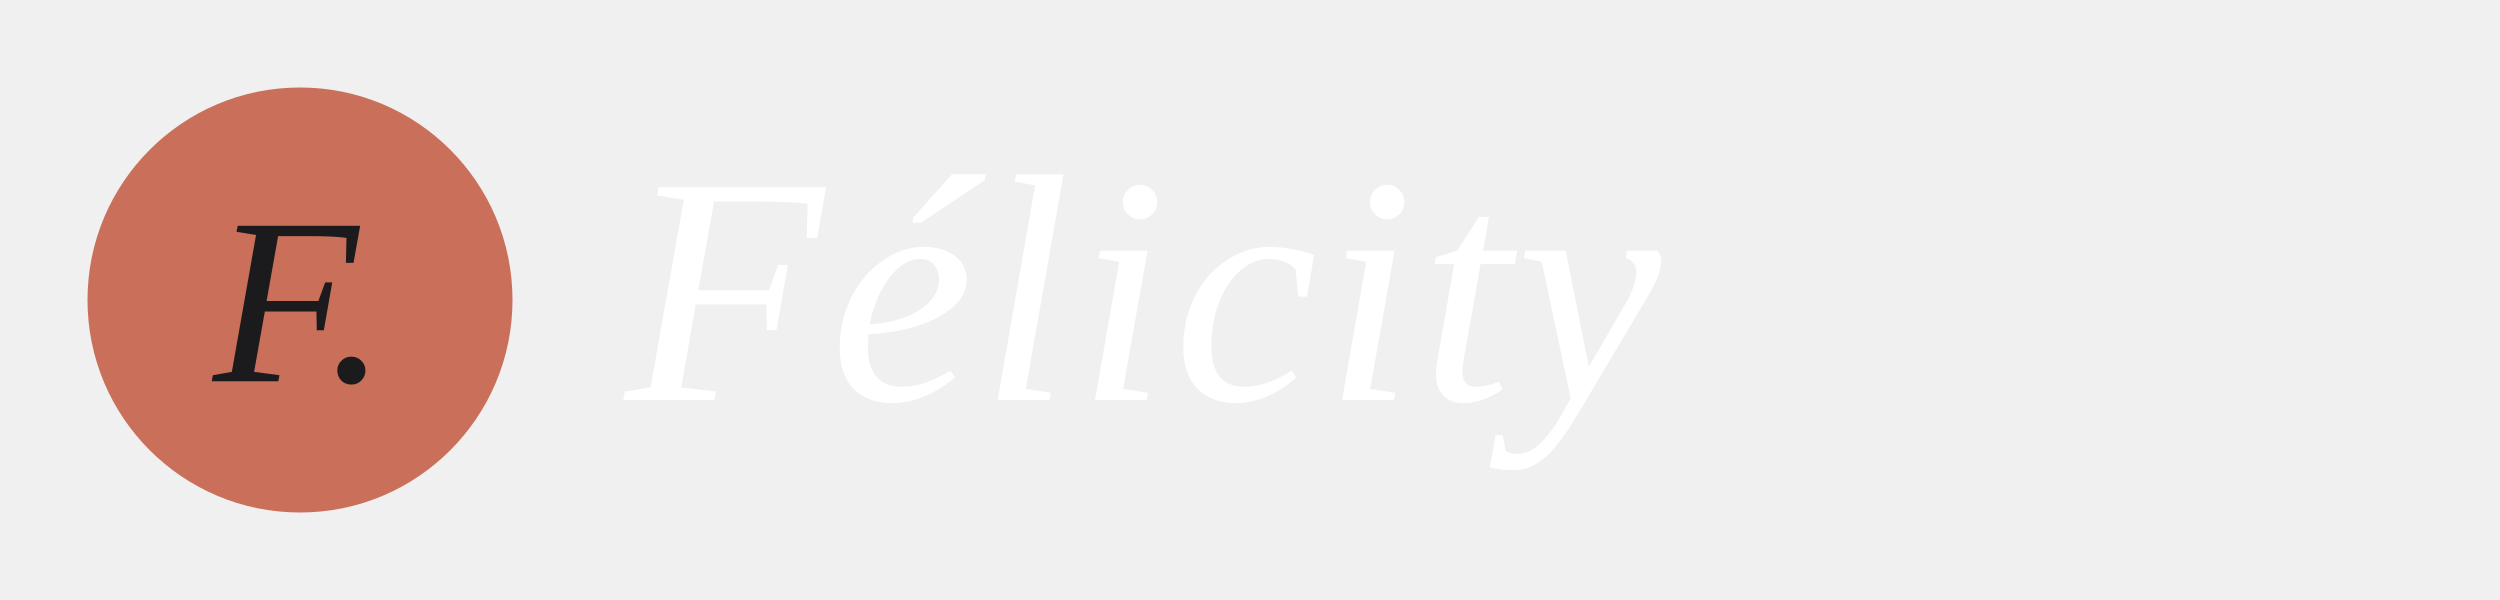
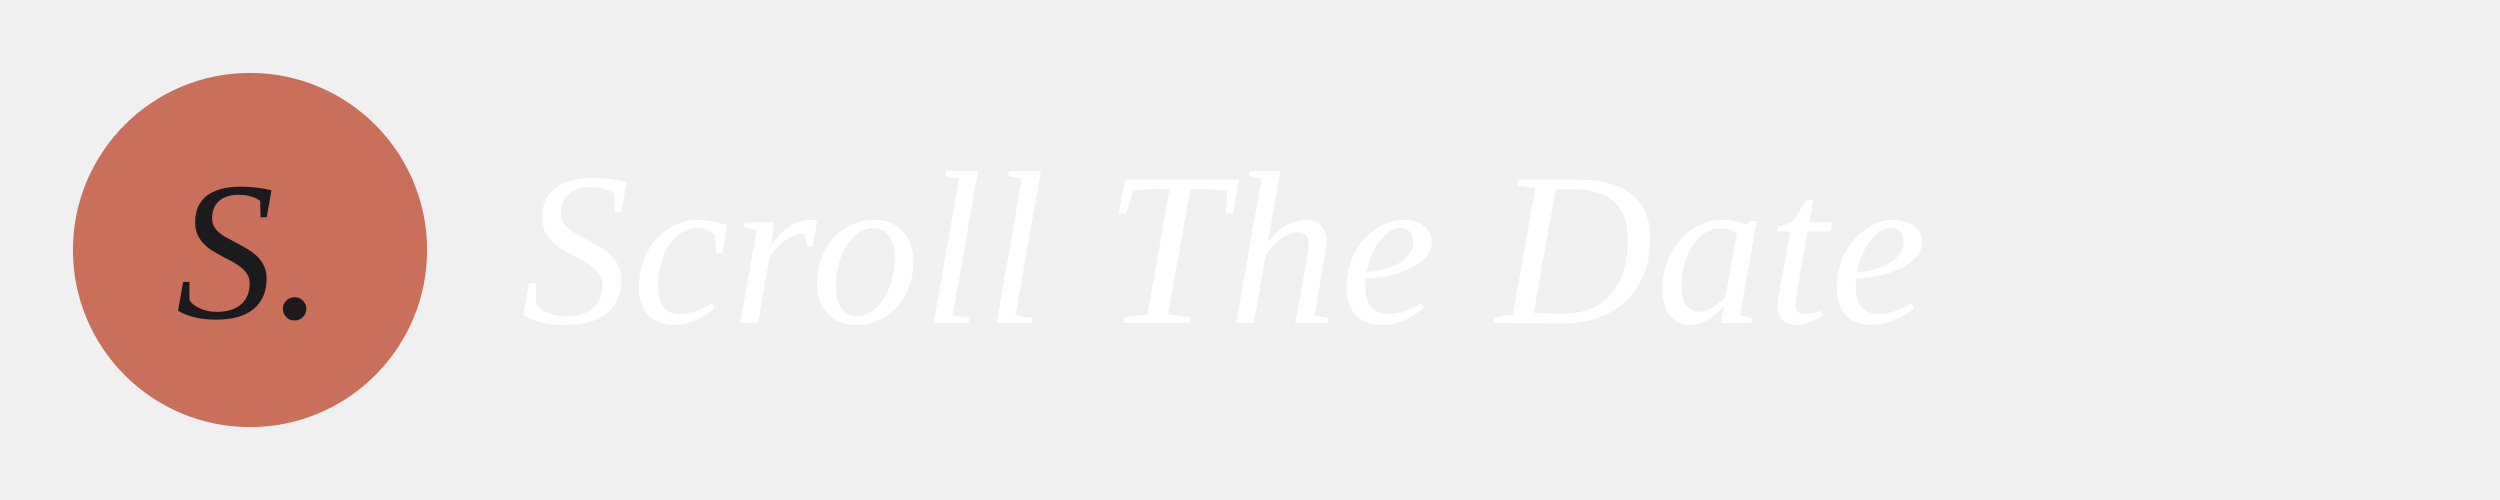
- <svg xmlns="http://www.w3.org/2000/svg" width="200" height="48" viewBox="0 0 200 48" fill="none">
+ <svg xmlns="http://www.w3.org/2000/svg" width="240" height="48" viewBox="0 0 240 48" fill="none">
  <circle cx="24" cy="24" r="17" fill="#C96F5A" />
-   <text x="24" y="30.5" text-anchor="middle" font-family="Georgia, 'Times New Roman', serif" font-style="italic" font-weight="500" font-size="19" fill="#1B1B1E">F.</text>
-   <text x="50" y="32" font-family="Georgia, 'Times New Roman', serif" font-style="italic" font-weight="500" font-size="26" letter-spacing="0.5" fill="#FFFFFF">Félicity</text>
+   <text x="24" y="30.5" text-anchor="middle" font-family="Georgia, 'Times New Roman', serif" font-style="italic" font-weight="500" font-size="19" fill="#1B1B1E">S.</text>
+   <text x="50" y="31" font-family="Georgia, 'Times New Roman', serif" font-style="italic" font-weight="500" font-size="21" letter-spacing="0.2" fill="#FFFFFF">Scroll The Date</text>
</svg>
